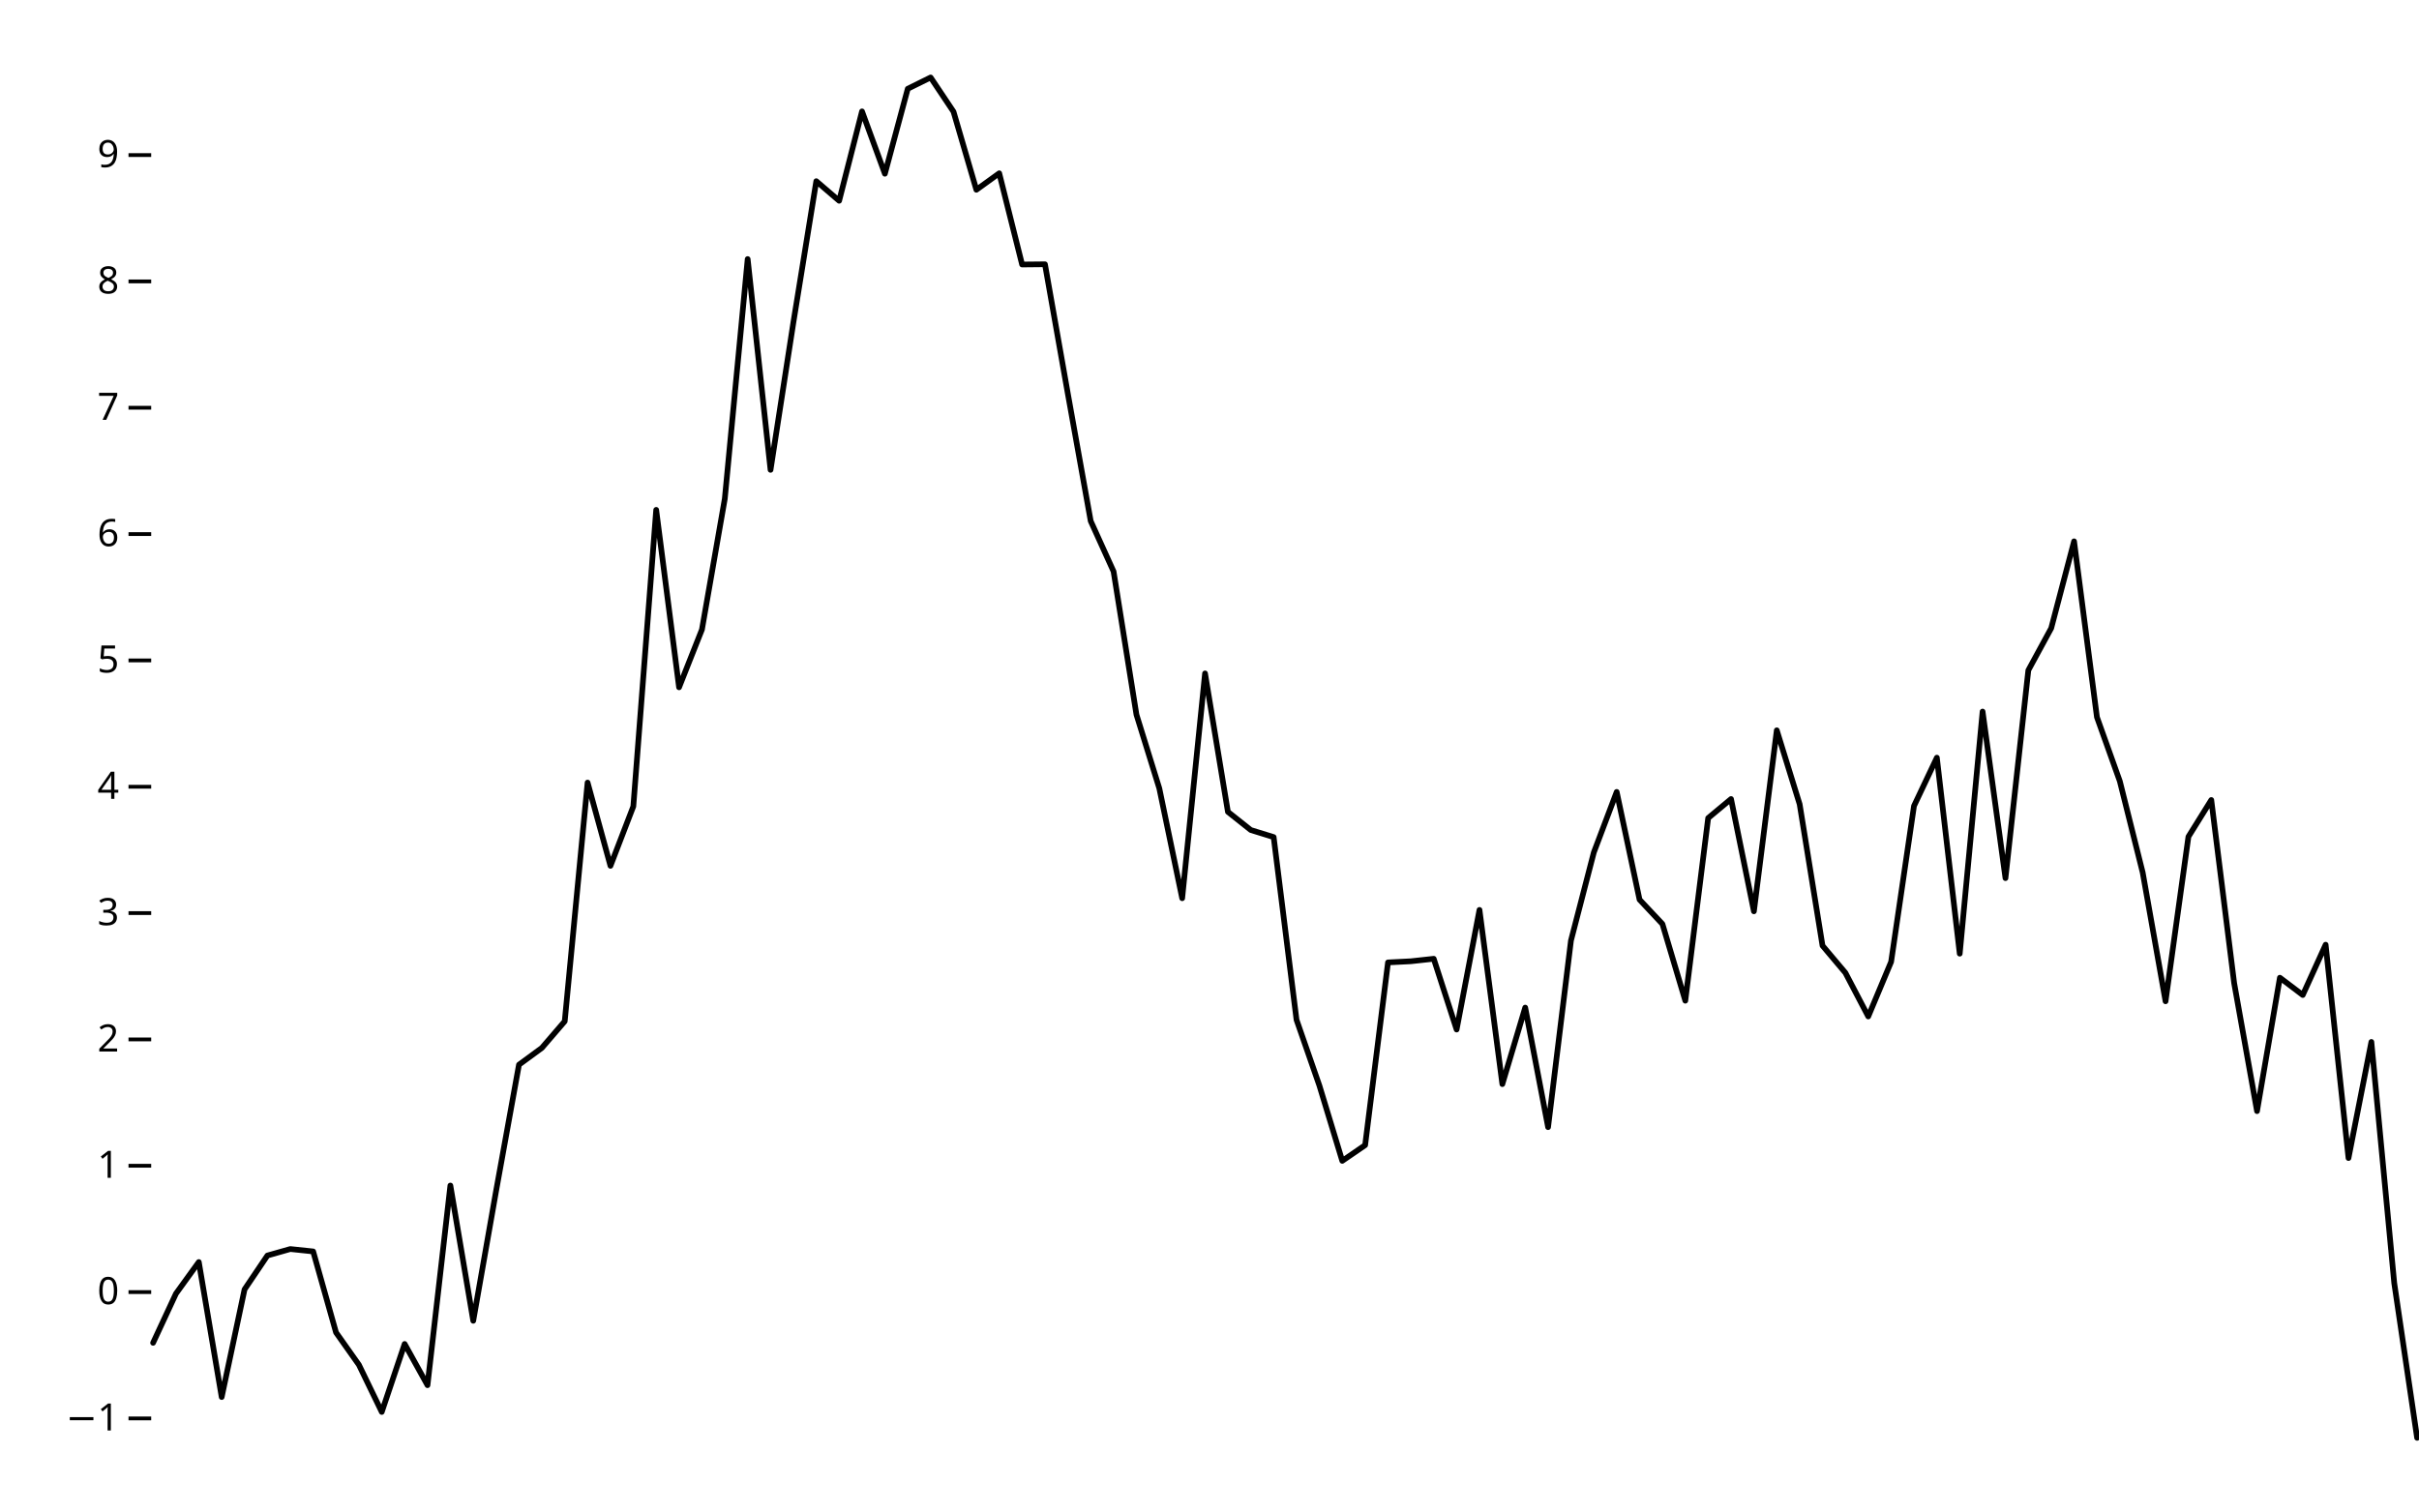
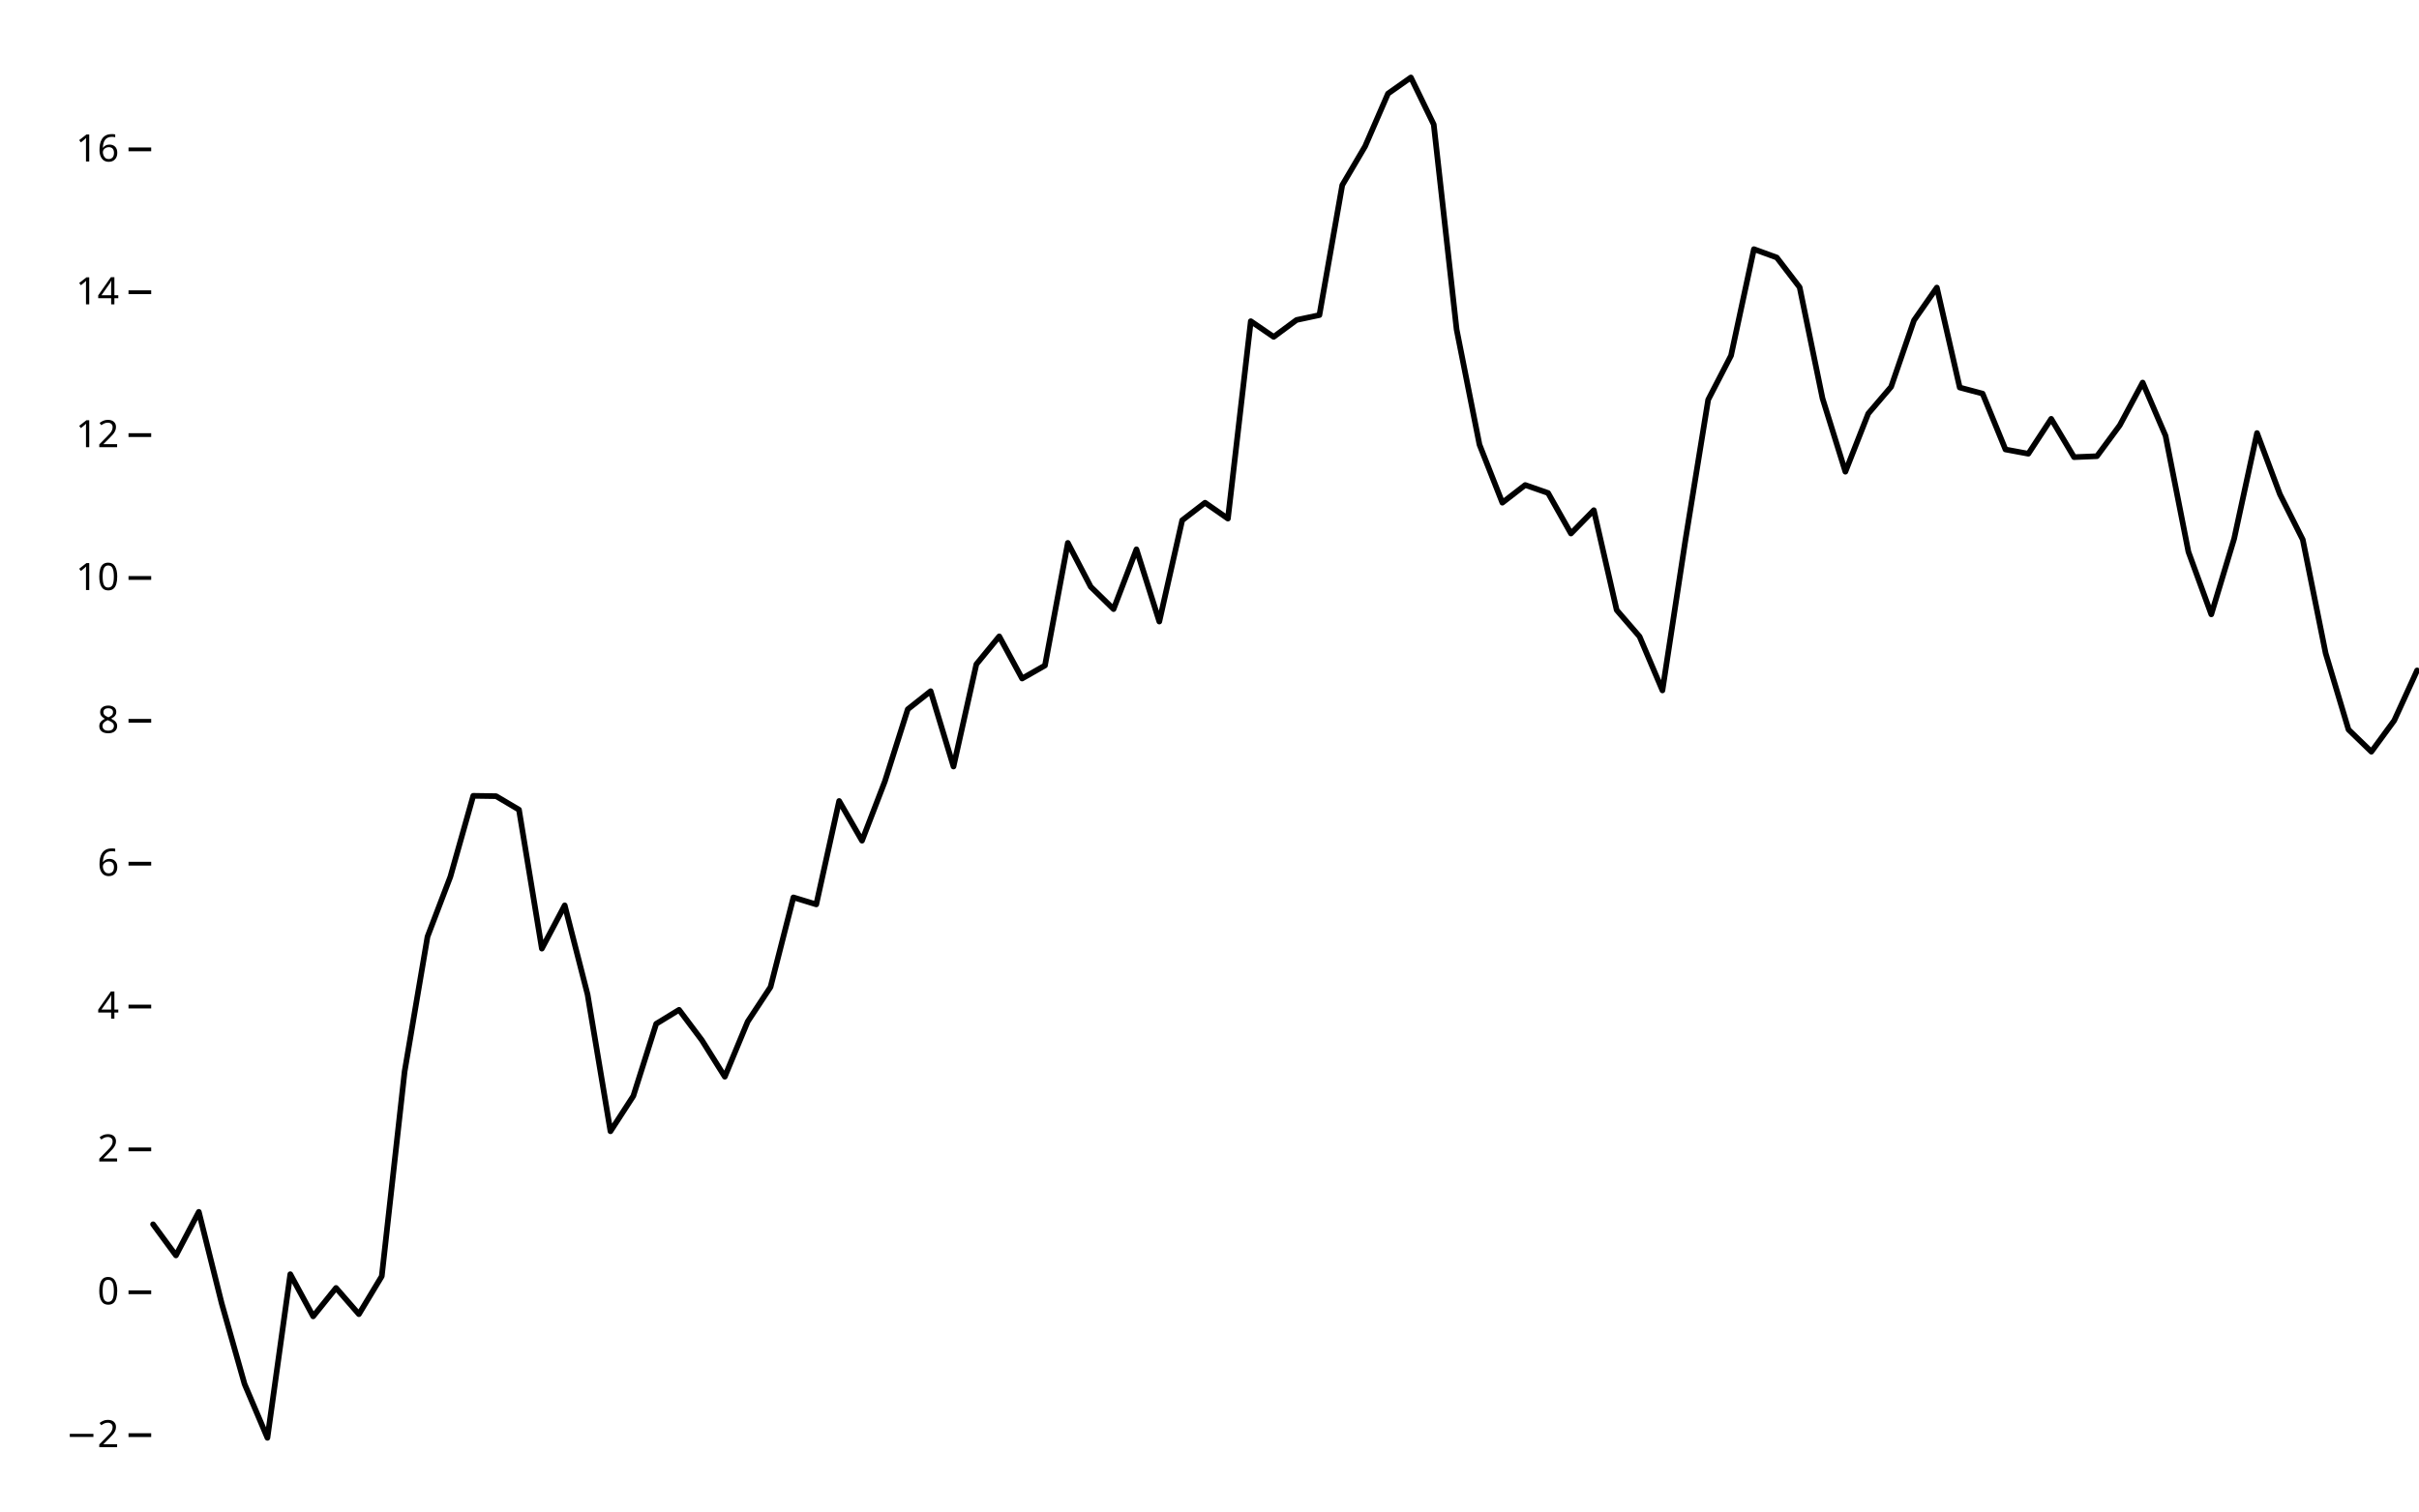
- <svg xmlns="http://www.w3.org/2000/svg" class="plot-ae74314155b38" fill="currentColor" font-family="system-ui, sans-serif" font-size="10" text-anchor="middle" width="640" height="400" viewBox="0 0 640 400" style="color: black;">
+ <svg xmlns="http://www.w3.org/2000/svg" class="plot-842e6d086d518" fill="currentColor" font-family="system-ui, sans-serif" font-size="10" text-anchor="middle" width="640" height="400" viewBox="0 0 640 400" style="color: black;">
  <style>
-         .plot-ae74314155b38 {
+         .plot-842e6d086d518 {
          display: block;
          background: white;
          height: auto;
          height: intrinsic;
          max-width: 100%;
        }
-         .plot-ae74314155b38 text,
-         .plot-ae74314155b38 tspan {
+         .plot-842e6d086d518 text,
+         .plot-842e6d086d518 tspan {
          white-space: pre;
        }
      </style>
  <g aria-label="y-axis tick" fill="none" stroke="currentColor" transform="translate(0,0.5)">
-     <path transform="translate(40,374.8629)" d="M0,0L-6,0" />
-     <path transform="translate(40,341.4302)" d="M0,0L-6,0" />
-     <path transform="translate(40,307.9976)" d="M0,0L-6,0" />
-     <path transform="translate(40,274.565)" d="M0,0L-6,0" />
-     <path transform="translate(40,241.1324)" d="M0,0L-6,0" />
-     <path transform="translate(40,207.6998)" d="M0,0L-6,0" />
-     <path transform="translate(40,174.2671)" d="M0,0L-6,0" />
-     <path transform="translate(40,140.8345)" d="M0,0L-6,0" />
-     <path transform="translate(40,107.4019)" d="M0,0L-6,0" />
-     <path transform="translate(40,73.96928)" d="M0,0L-6,0" />
-     <path transform="translate(40,40.53666)" d="M0,0L-6,0" />
+     <path transform="translate(40,379.2837)" d="M0,0L-6,0" />
+     <path transform="translate(40,341.4776)" d="M0,0L-6,0" />
+     <path transform="translate(40,303.6716)" d="M0,0L-6,0" />
+     <path transform="translate(40,265.8655)" d="M0,0L-6,0" />
+     <path transform="translate(40,228.0595)" d="M0,0L-6,0" />
+     <path transform="translate(40,190.2534)" d="M0,0L-6,0" />
+     <path transform="translate(40,152.4474)" d="M0,0L-6,0" />
+     <path transform="translate(40,114.6413)" d="M0,0L-6,0" />
+     <path transform="translate(40,76.83527)" d="M0,0L-6,0" />
+     <path transform="translate(40,39.02922)" d="M0,0L-6,0" />
  </g>
  <g aria-label="y-axis tick label" text-anchor="end" font-variant="tabular-nums" transform="translate(-8.5,0.5)">
-     <text y="0.32em" transform="translate(40,374.8629)">−1</text>
-     <text y="0.32em" transform="translate(40,341.4302)">0</text>
-     <text y="0.32em" transform="translate(40,307.9976)">1</text>
-     <text y="0.32em" transform="translate(40,274.565)">2</text>
-     <text y="0.32em" transform="translate(40,241.1324)">3</text>
-     <text y="0.32em" transform="translate(40,207.6998)">4</text>
-     <text y="0.32em" transform="translate(40,174.2671)">5</text>
-     <text y="0.32em" transform="translate(40,140.8345)">6</text>
-     <text y="0.32em" transform="translate(40,107.4019)">7</text>
-     <text y="0.32em" transform="translate(40,73.96928)">8</text>
-     <text y="0.32em" transform="translate(40,40.53666)">9</text>
+     <text y="0.32em" transform="translate(40,379.2837)">−2</text>
+     <text y="0.32em" transform="translate(40,341.4776)">0</text>
+     <text y="0.32em" transform="translate(40,303.6716)">2</text>
+     <text y="0.32em" transform="translate(40,265.8655)">4</text>
+     <text y="0.32em" transform="translate(40,228.0595)">6</text>
+     <text y="0.32em" transform="translate(40,190.2534)">8</text>
+     <text y="0.32em" transform="translate(40,152.4474)">10</text>
+     <text y="0.32em" transform="translate(40,114.6413)">12</text>
+     <text y="0.32em" transform="translate(40,76.83527)">14</text>
+     <text y="0.32em" transform="translate(40,39.02922)">16</text>
  </g>
  <g aria-label="line" fill="none" stroke="currentColor" stroke-width="1.5" stroke-linejoin="round" stroke-linecap="round" transform="translate(0.5,0.5)">
-     <path d="M40,354.86L46.051,341.846L52.101,333.478L58.152,369.209L64.202,340.718L70.253,331.752L76.303,330.038L82.354,330.674L88.404,352.119L94.455,360.675L100.505,373.155L106.556,355.156L112.606,366.072L118.657,313.228L124.707,349.025L130.758,314.624L136.808,281.254L142.859,276.816L148.909,269.78L154.96,206.596L161.01,228.632L167.061,212.901L173.111,134.429L179.162,181.389L185.212,166.104L191.263,131.488L197.313,68.058L203.364,123.84L209.414,84.772L215.465,47.444L221.515,52.631L227.566,28.976L233.616,45.477L239.667,22.993L245.717,20L251.768,29.047L257.818,49.724L263.869,45.354L269.919,69.495L275.97,69.435L282.02,103.679L288.071,137.39L294.121,150.73L300.172,188.61L306.222,208.124L312.273,237.206L318.323,177.708L324.374,214.347L330.424,219.152L336.475,221.023L342.525,269.381L348.576,286.785L354.626,306.703L360.677,302.553L366.727,254.189L372.778,253.883L378.828,253.224L384.879,271.954L390.929,240.294L396.98,286.394L403.03,266.144L409.081,297.78L415.131,248.409L421.182,225.083L427.232,209.066L433.283,237.579L439.333,244.022L445.384,264.324L451.434,215.981L457.485,210.945L463.535,240.666L469.586,192.761L475.636,212.312L481.687,249.757L487.737,256.934L493.788,268.492L499.838,254.032L505.889,212.783L511.939,200.002L517.99,251.875L524.04,187.8L530.091,231.881L536.141,176.875L542.192,165.741L548.242,142.751L554.293,189.284L560.343,206.215L566.394,230.39L572.444,264.475L578.495,220.922L584.545,211.206L590.596,259.667L596.646,293.543L602.697,258.234L608.747,262.814L614.798,249.498L620.848,305.96L626.899,275.229L632.949,339.043L639,380" />
+     <path d="M40,323.495L46.051,331.726L52.101,320.201L58.152,344.421L64.202,365.76L70.253,380L76.303,336.696L82.354,347.855L88.404,340.333L94.455,347.276L100.505,337.237L106.556,283.024L112.606,247.378L118.657,231.509L124.707,210.102L130.758,210.192L136.808,213.772L142.859,250.538L148.909,239.089L154.96,262.695L161.01,298.874L167.061,289.537L173.111,270.435L179.162,266.731L185.212,274.791L191.263,284.436L197.313,269.861L203.364,260.687L209.414,236.984L215.465,238.835L221.515,211.466L227.566,221.976L233.616,206.27L239.667,187.202L245.717,182.41L251.768,202.35L257.818,175.281L263.869,167.902L269.919,179.062L275.97,175.615L282.02,143.168L288.071,154.777L294.121,160.691L300.172,144.873L306.222,163.985L312.273,137.187L318.323,132.534L324.374,136.743L330.424,84.498L336.475,88.648L342.525,84.175L348.576,82.885L354.626,48.49L360.677,38.206L366.727,24.266L372.778,20L378.828,32.443L384.879,86.698L390.929,117.168L396.98,132.528L403.03,127.851L409.081,129.964L415.131,140.685L421.182,134.514L427.232,160.952L433.283,167.953L439.333,182.211L445.384,142.621L451.434,105.294L457.485,93.59L463.535,65.436L469.586,67.646L475.636,75.525L481.687,104.93L487.737,124.329L493.788,108.945L499.838,101.86L505.889,84.279L511.939,75.601L517.99,102.049L524.04,103.663L530.091,118.444L536.141,119.575L542.192,110.337L548.242,120.476L554.293,120.228L560.343,112.033L566.394,100.737L572.444,114.827L578.495,145.527L584.545,162.079L590.596,142.044L596.646,114.097L602.697,130.283L608.747,142.302L614.798,172.371L620.848,192.579L626.899,198.428L632.949,190.166L639,176.915" />
  </g>
</svg>
